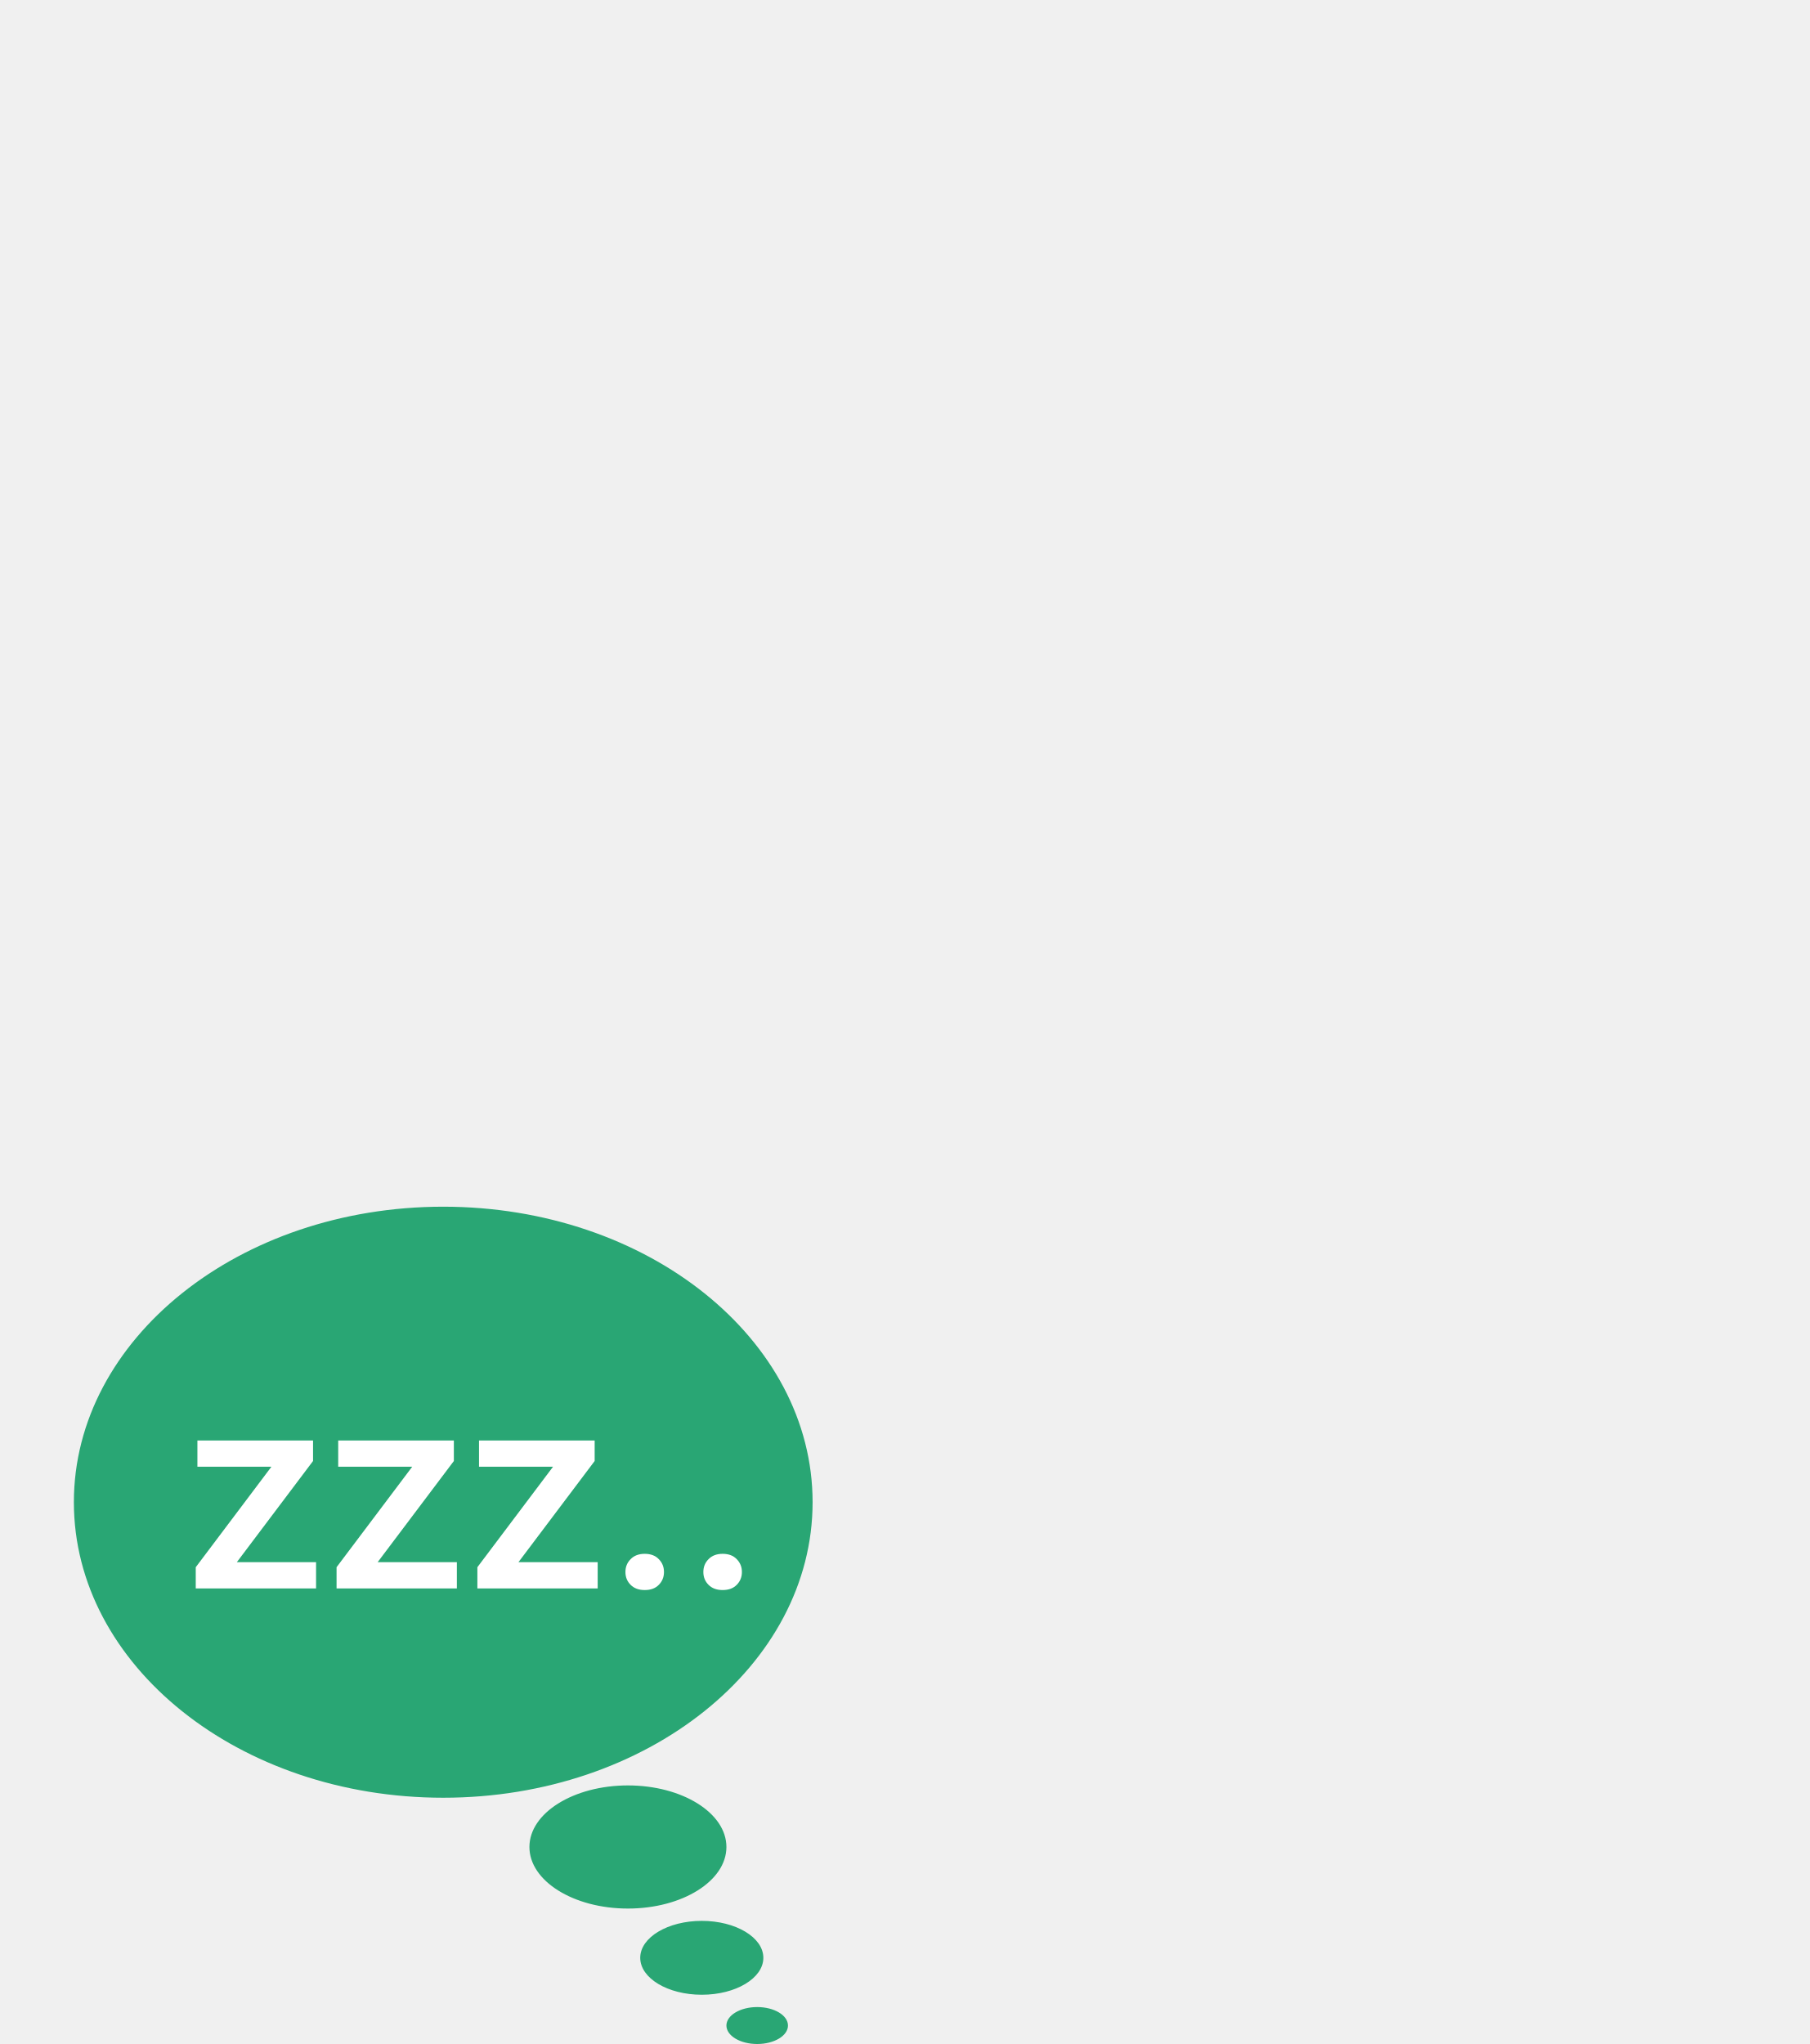
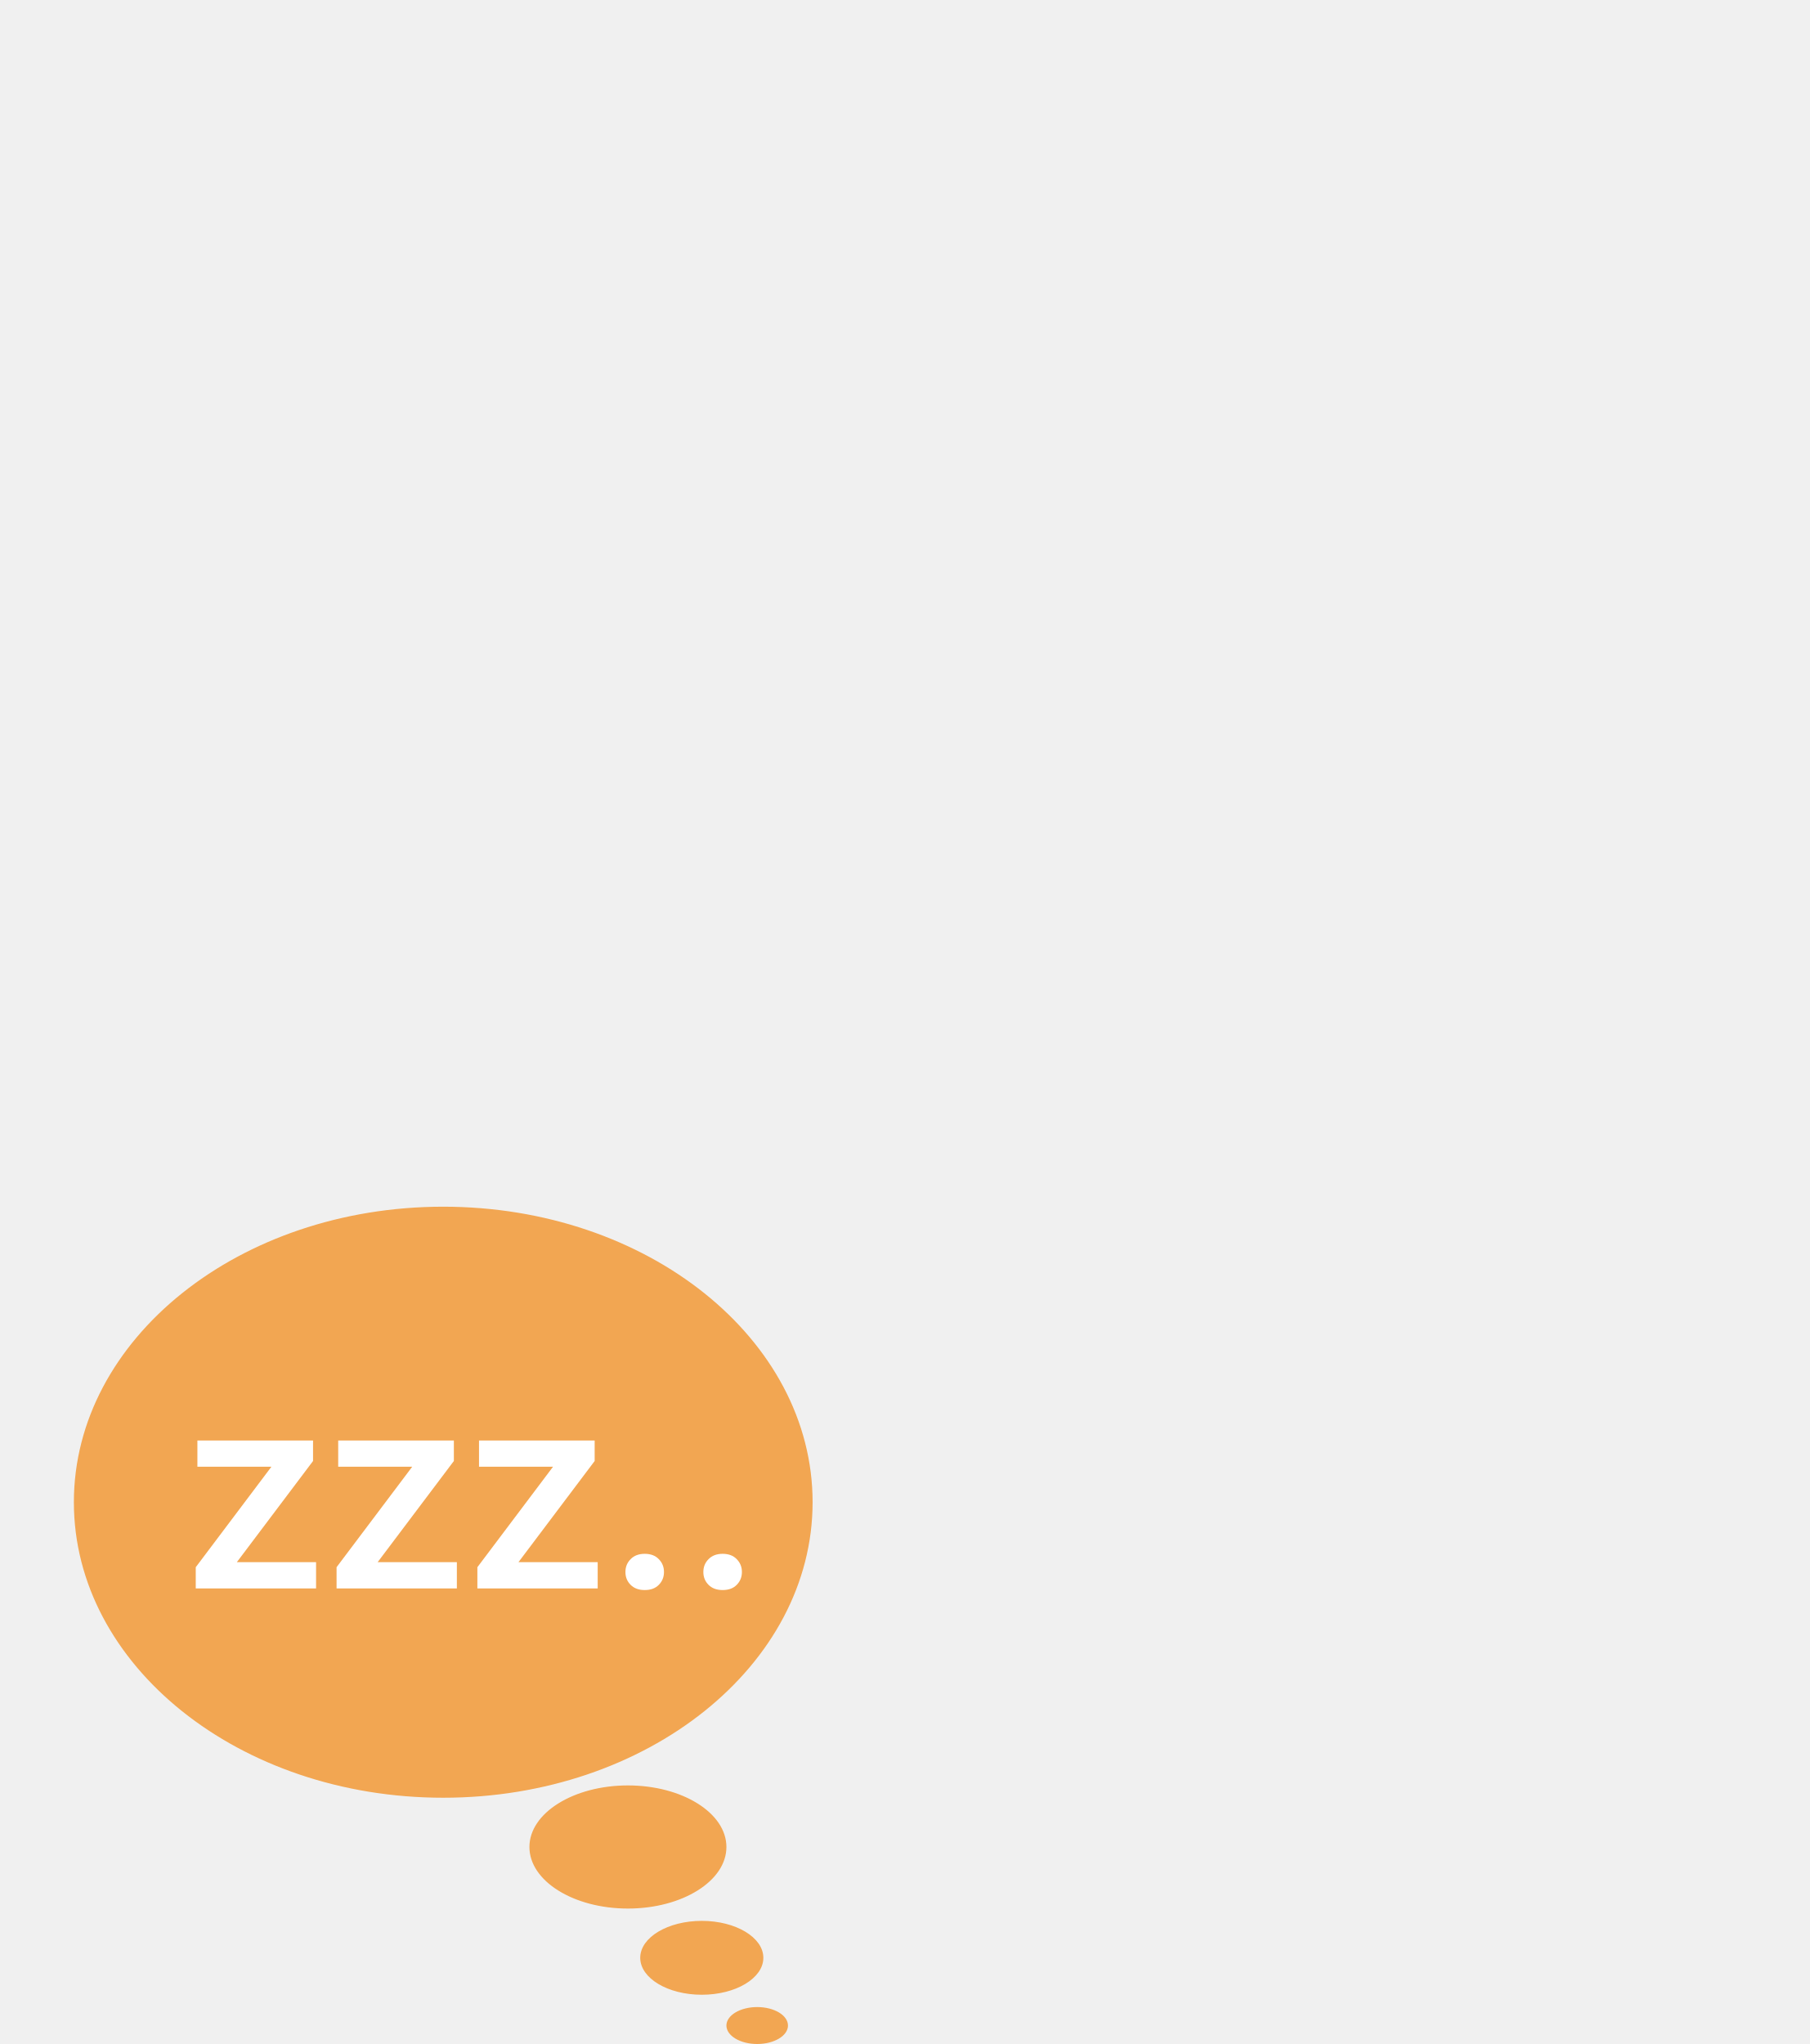
<svg xmlns="http://www.w3.org/2000/svg" width="147" height="166" viewBox="0 0 147 166" fill="none">
-   <path d="M65.85 122C65.85 135.142 52.519 145.85 36 145.85C19.481 145.85 6.15 135.142 6.15 122C6.15 108.858 19.481 98.15 36 98.15C52.519 98.15 65.85 108.858 65.85 122Z" fill="#29A674" stroke="#29A674" stroke-width="0.3" />
-   <path d="M58.85 150C58.85 151.31 58 152.519 56.577 153.408C55.157 154.296 53.185 154.85 51 154.85C48.815 154.85 46.843 154.296 45.423 153.408C44 152.519 43.15 151.31 43.15 150C43.15 148.69 44 147.481 45.423 146.592C46.843 145.704 48.815 145.15 51 145.15C53.185 145.15 55.157 145.704 56.577 146.592C58 147.481 58.85 148.69 58.85 150Z" fill="#29A674" stroke="#29A674" stroke-width="0.3" />
-   <path d="M61.85 159C61.85 159.755 61.339 160.464 60.458 160.993C59.581 161.519 58.358 161.85 57 161.85C55.642 161.85 54.419 161.519 53.542 160.993C52.661 160.464 52.15 159.755 52.15 159C52.15 158.245 52.661 157.536 53.542 157.007C54.419 156.481 55.642 156.15 57 156.15C58.358 156.15 59.581 156.481 60.458 157.007C61.339 157.536 61.85 158.245 61.85 159Z" fill="#29A674" stroke="#29A674" stroke-width="0.3" />
-   <path d="M63.85 164.5C63.85 164.841 63.619 165.175 63.191 165.432C62.765 165.687 62.168 165.85 61.5 165.85C60.832 165.85 60.235 165.687 59.809 165.432C59.381 165.175 59.15 164.841 59.15 164.5C59.15 164.159 59.381 163.825 59.809 163.568C60.235 163.313 60.832 163.15 61.5 163.15C62.168 163.15 62.765 163.313 63.191 163.568C63.619 163.825 63.85 164.159 63.85 164.5Z" fill="#29A674" stroke="#29A674" stroke-width="0.3" />
+   <path d="M65.85 122C65.85 135.142 52.519 145.85 36 145.85C19.481 145.85 6.15 135.142 6.15 122C6.15 108.858 19.481 98.15 36 98.15C52.519 98.15 65.85 108.858 65.85 122Z" fill="#F2A652" stroke="#F2A652" stroke-width="0.3" />
+   <path d="M58.85 150C58.85 151.31 58 152.519 56.577 153.408C55.157 154.296 53.185 154.85 51 154.85C48.815 154.85 46.843 154.296 45.423 153.408C44 152.519 43.15 151.31 43.15 150C43.15 148.69 44 147.481 45.423 146.592C46.843 145.704 48.815 145.15 51 145.15C53.185 145.15 55.157 145.704 56.577 146.592C58 147.481 58.85 148.69 58.85 150Z" fill="#F2A652" stroke="#F2A652" stroke-width="0.3" />
+   <path d="M61.85 159C61.85 159.755 61.339 160.464 60.458 160.993C59.581 161.519 58.358 161.85 57 161.85C55.642 161.85 54.419 161.519 53.542 160.993C52.661 160.464 52.15 159.755 52.15 159C52.15 158.245 52.661 157.536 53.542 157.007C54.419 156.481 55.642 156.15 57 156.15C58.358 156.15 59.581 156.481 60.458 157.007C61.339 157.536 61.85 158.245 61.85 159Z" fill="#F2A652" stroke="#F2A652" stroke-width="0.3" />
+   <path d="M63.85 164.5C63.85 164.841 63.619 165.175 63.191 165.432C62.765 165.687 62.168 165.85 61.5 165.85C60.832 165.85 60.235 165.687 59.809 165.432C59.381 165.175 59.15 164.841 59.15 164.5C59.15 164.159 59.381 163.825 59.809 163.568C60.235 163.313 60.832 163.15 61.5 163.15C62.168 163.15 62.765 163.313 63.191 163.568C63.619 163.825 63.85 164.159 63.85 164.5Z" fill="#F2A652" stroke="#F2A652" stroke-width="0.3" />
  <path d="M25.671 126.868V129H16.721V126.868H25.671ZM25.426 118.652L17.631 129H15.899V127.279L23.65 116.986H25.426V118.652ZM24.394 116.986V119.118H16.033V116.986H24.394ZM37.107 126.868V129H28.158V126.868H37.107ZM36.863 118.652L29.068 129H27.336V127.279L35.086 116.986H36.863V118.652ZM35.83 116.986V119.118H27.469V116.986H35.83ZM48.544 126.868V129H39.594V126.868H48.544ZM48.299 118.652L40.505 129H38.773V127.279L46.523 116.986H48.299V118.652ZM47.267 116.986V119.118H38.906V116.986H47.267ZM50.798 127.668C50.798 127.253 50.938 126.905 51.22 126.624C51.501 126.335 51.882 126.191 52.363 126.191C52.852 126.191 53.233 126.335 53.507 126.624C53.788 126.905 53.929 127.253 53.929 127.668C53.929 128.082 53.788 128.43 53.507 128.711C53.233 128.993 52.852 129.133 52.363 129.133C51.882 129.133 51.501 128.993 51.22 128.711C50.938 128.43 50.798 128.082 50.798 127.668ZM57.127 127.668C57.127 127.253 57.267 126.905 57.549 126.624C57.83 126.335 58.211 126.191 58.692 126.191C59.181 126.191 59.562 126.335 59.836 126.624C60.117 126.905 60.258 127.253 60.258 127.668C60.258 128.082 60.117 128.43 59.836 128.711C59.562 128.993 59.181 129.133 58.692 129.133C58.211 129.133 57.83 128.993 57.549 128.711C57.267 128.43 57.127 128.082 57.127 127.668Z" fill="white" />
</svg>
